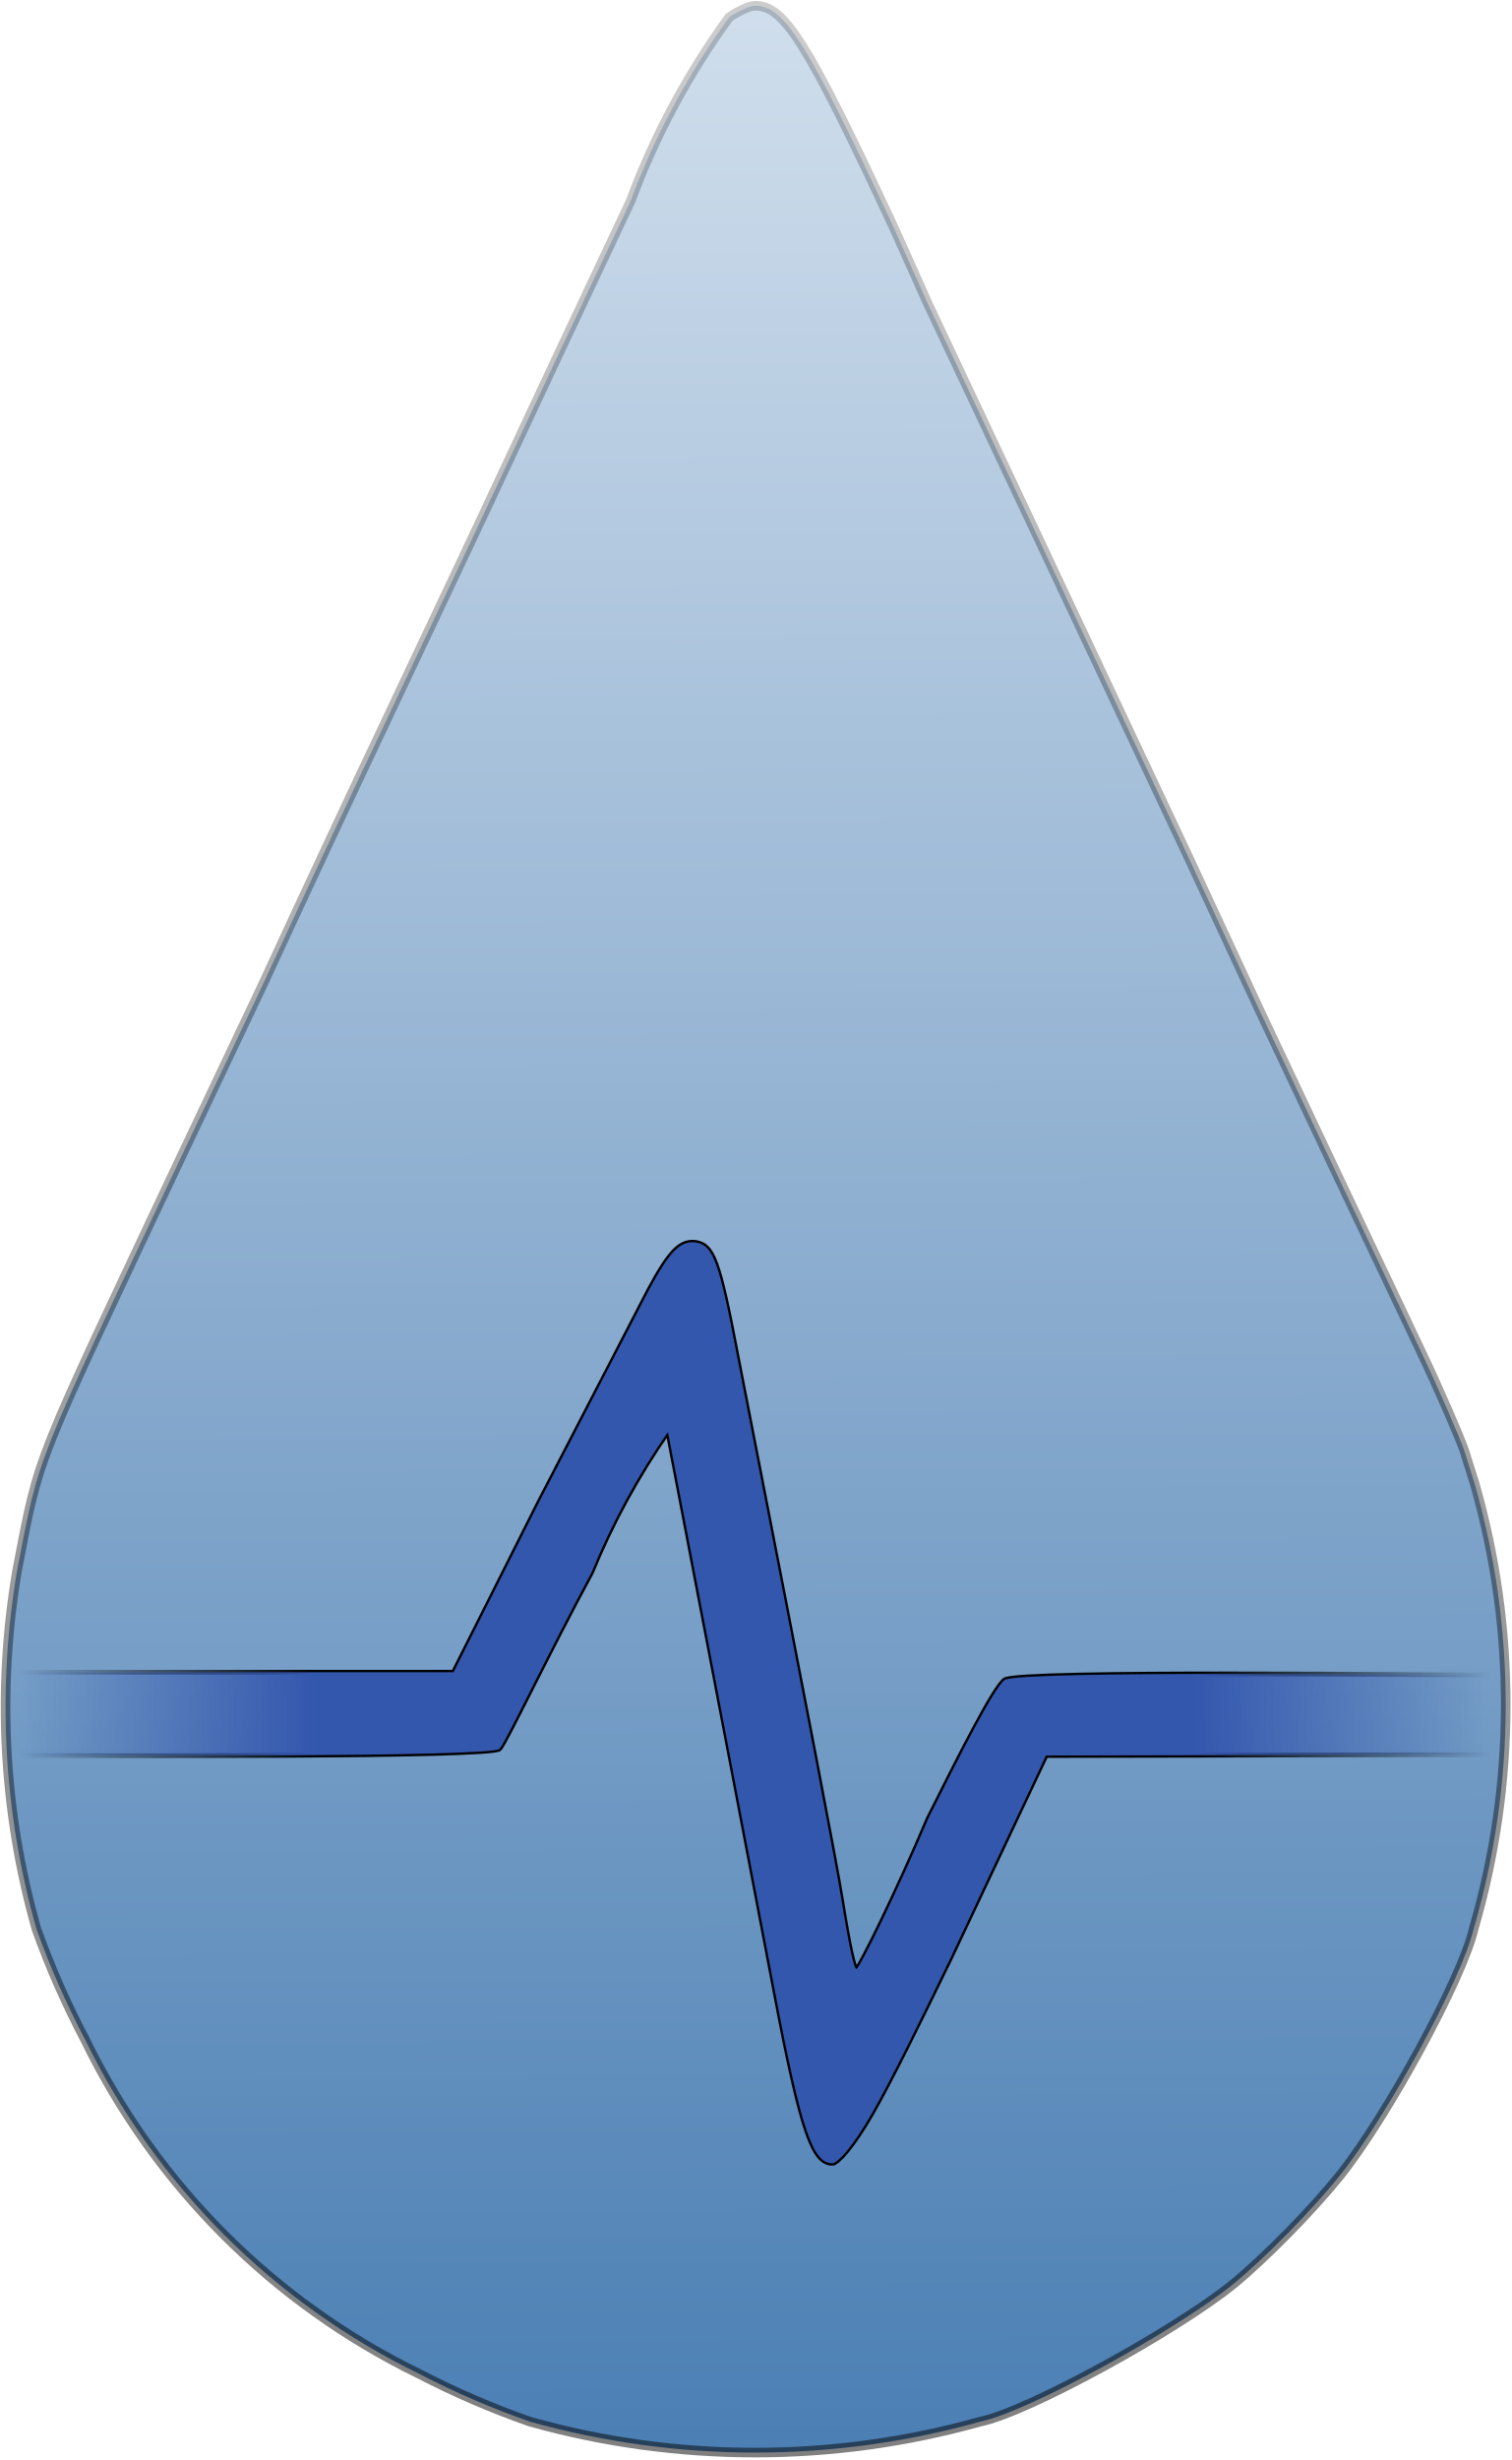
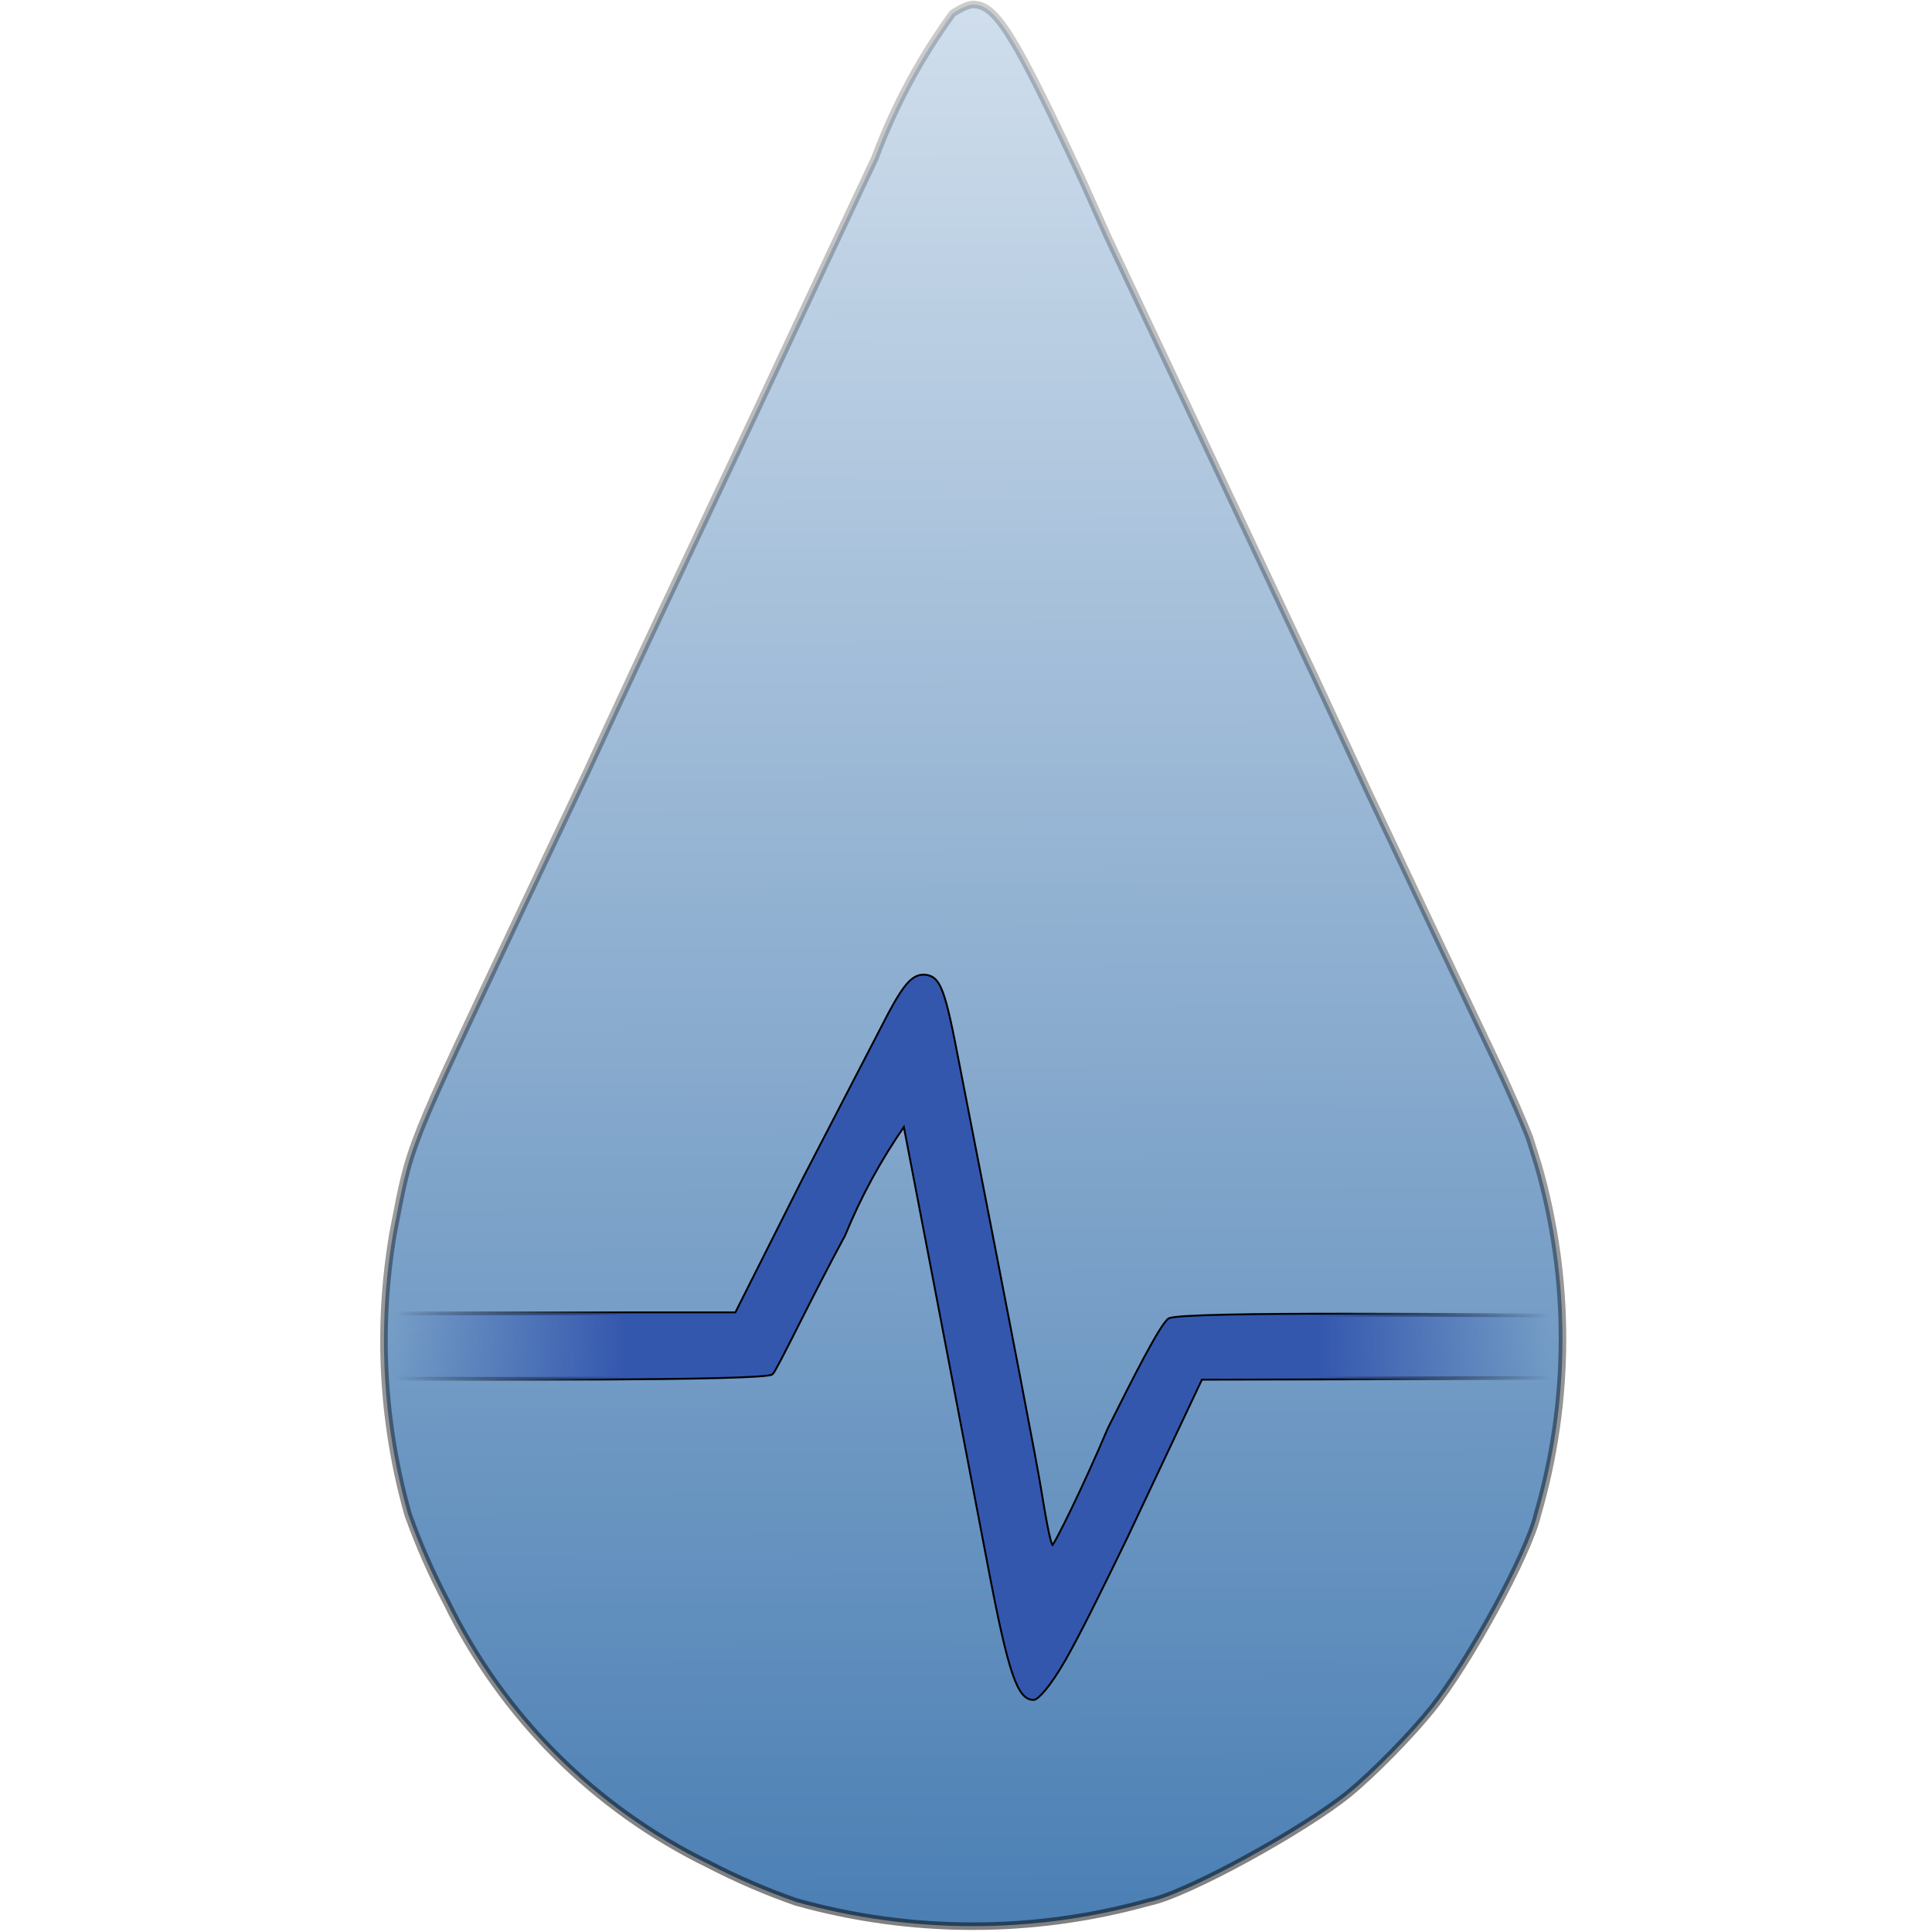
- <svg xmlns="http://www.w3.org/2000/svg" xmlns:xlink="http://www.w3.org/1999/xlink" width="158" height="257" version="1">
+ <svg xmlns="http://www.w3.org/2000/svg" xmlns:xlink="http://www.w3.org/1999/xlink" width="257" height="257" version="1">
  <defs>
    <linearGradient id="c">
      <stop offset="0" stop-opacity="0" />
      <stop offset=".2" />
      <stop offset=".8" />
      <stop offset="1" stop-opacity="0" />
    </linearGradient>
    <linearGradient id="d">
      <stop offset="0" stop-color="#3457ae" stop-opacity="0" />
      <stop offset=".2" stop-color="#3457ae" />
      <stop offset=".8" stop-color="#3457ae" />
      <stop offset="1" stop-color="#3457ae" stop-opacity="0" />
    </linearGradient>
    <linearGradient id="b">
      <stop offset="0" stop-opacity=".5" />
      <stop offset="1" stop-opacity=".2" />
    </linearGradient>
    <linearGradient id="a">
      <stop offset="0" stop-color="#d0deec" />
      <stop offset="1" stop-color="#4b7fb4" />
    </linearGradient>
-     <linearGradient id="e" x1="128.8" x2="129.7" y2="255.8" gradientTransform="translate(-49.6 .6)" gradientUnits="userSpaceOnUse" xlink:href="#a" />
-     <linearGradient id="f" x1="75.3" x2="76" y1="255.6" y2="-.2" gradientTransform="translate(-49.6 .6)" gradientUnits="userSpaceOnUse" xlink:href="#b" />
-     <linearGradient id="h" x1="51.6" x2="205.4" y1="169.4" y2="169.2" gradientTransform="translate(-49.6 .6)" gradientUnits="userSpaceOnUse" xlink:href="#c" />
-     <linearGradient id="g" x1="51.6" x2="205.2" y1="178.4" y2="178.4" gradientTransform="translate(-49.6 .6)" gradientUnits="userSpaceOnUse" xlink:href="#d" />
+     <linearGradient id="e" x1="128.8" x2="129.7" y2="255.8" gradientTransform="translate(.9 .6)" gradientUnits="userSpaceOnUse" xlink:href="#a" />
+     <linearGradient id="f" x1="75.3" x2="76" y1="255.6" y2="-.2" gradientTransform="translate(.9 .6)" gradientUnits="userSpaceOnUse" xlink:href="#b" />
+     <linearGradient id="h" x1="51.6" x2="205.4" y1="169.4" y2="169.2" gradientTransform="translate(.9 .6)" gradientUnits="userSpaceOnUse" xlink:href="#c" />
+     <linearGradient id="g" x1="51.6" x2="205.2" y1="178.4" y2="178.4" gradientTransform="translate(.9 .6)" gradientUnits="userSpaceOnUse" xlink:href="#d" />
  </defs>
-   <path fill="url(#e)" stroke="url(#f)" d="M76.2 1.8A80 80 0 0 0 65.9 21l-7.3 15.5-8.9 19-8.5 18A3135 3135 0 0 0 27.4 103l-8.3 17.5C3.4 153.8 4.2 151.6 1.8 164a84.8 84.8 0 0 0 2 37.5 89 89 0 0 0 5.1 11.6A75.7 75.7 0 0 0 43.8 248a89 89 0 0 0 11.6 5 87.2 87.2 0 0 0 47 0c5-1 20.6-9.6 26.5-14.4 3.3-2.7 8.3-7.8 11.1-11.3 4.9-6.1 12.8-20.6 14-25.8a83.6 83.6 0 0 0 .1-46.5l-1.1-3.5c-.5-1.4-2.5-6.1-4.6-10.5l-8.3-17.5-8.5-18-7.2-15.5-16-34-11.5-24.4-3.4-7.6C84.2 4 81.9.6 78.9.6c-.6 0-1.8.6-2.7 1.2z" />
-   <path fill="url(#g)" stroke="url(#h)" stroke-width=".5" d="M67.8 134.8l-11.4 22-9 17.9h-48c-10.7 0-12.4.8-12.4 4.2 0 3.8 1.8 4.5 13 4.5 9.7 0 51.5.2 52.2-.7.6-.6 5.1-10.1 9.6-18.4a76.2 76.2 0 0 1 8-14.7l4.7 24.5 6.5 34c2.8 14.8 4 17.9 6 17.9.5 0 2.1-1.7 4.1-5.2 2-3.5 4.8-9.2 8.2-16.2l10-21.2 50-.1c12.5-.1 14.2-.4 14.2-4.3 0-4-1.5-4-15.2-4-9.6 0-51.8-.5-53.3.5-1.1.8-4.5 7.5-8 14.5-3.3 7.8-7.2 15.7-7.5 15.7-.4 0-1.2-5-1.6-7.4-.6-3.7-3.2-17.3-10.9-56.7-1.9-10-2.5-11.5-4.3-11.8-1.6-.2-2.7.9-4.9 5z" paint-order="stroke fill markers" />
+   <path fill="url(#e)" stroke="url(#f)" d="M126.7 1.8A80 80 0 0 0 116.4 21l-7.3 15.5-8.9 19-8.5 18A3135 3135 0 0 0 77.9 103l-8.3 17.5c-15.7 33.3-14.9 31.1-17.3 43.5a84.8 84.8 0 0 0 2 37.5 89 89 0 0 0 5.1 11.6A75.7 75.7 0 0 0 94.3 248a89 89 0 0 0 11.6 5 87.2 87.2 0 0 0 47 0c5-1 20.6-9.6 26.5-14.4 3.3-2.7 8.3-7.8 11.1-11.3 4.9-6.1 12.8-20.6 14-25.8a83.6 83.6 0 0 0 .1-46.5l-1.1-3.5c-.5-1.4-2.5-6.1-4.6-10.5l-8.3-17.5-8.5-18-7.2-15.5-16-34-11.5-24.4L144 24C134.7 4 132.4.6 129.4.6c-.6 0-1.8.6-2.7 1.2z" />
+   <path fill="url(#g)" stroke="url(#h)" stroke-width=".5" d="M118.3 134.8l-11.4 22-9 17.9h-48c-10.7 0-12.4.8-12.4 4.2 0 3.8 1.8 4.5 13 4.5 9.7 0 51.5.2 52.2-.7.6-.6 5.1-10.1 9.6-18.4a76.2 76.2 0 0 1 8-14.7l4.7 24.5 6.5 34c2.8 14.8 4 17.9 6 17.9.5 0 2.1-1.7 4.1-5.2 2-3.5 4.8-9.2 8.2-16.2l10-21.2 50-.1c12.5-.1 14.2-.4 14.2-4.3 0-4-1.5-4-15.2-4-9.6 0-51.8-.5-53.3.5-1.1.8-4.5 7.5-8 14.5-3.3 7.8-7.2 15.7-7.5 15.7-.4 0-1.2-5-1.6-7.4-.6-3.7-3.2-17.3-10.9-56.7-1.9-10-2.5-11.5-4.3-11.8-1.6-.2-2.7.9-4.9 5z" paint-order="stroke fill markers" />
</svg>
